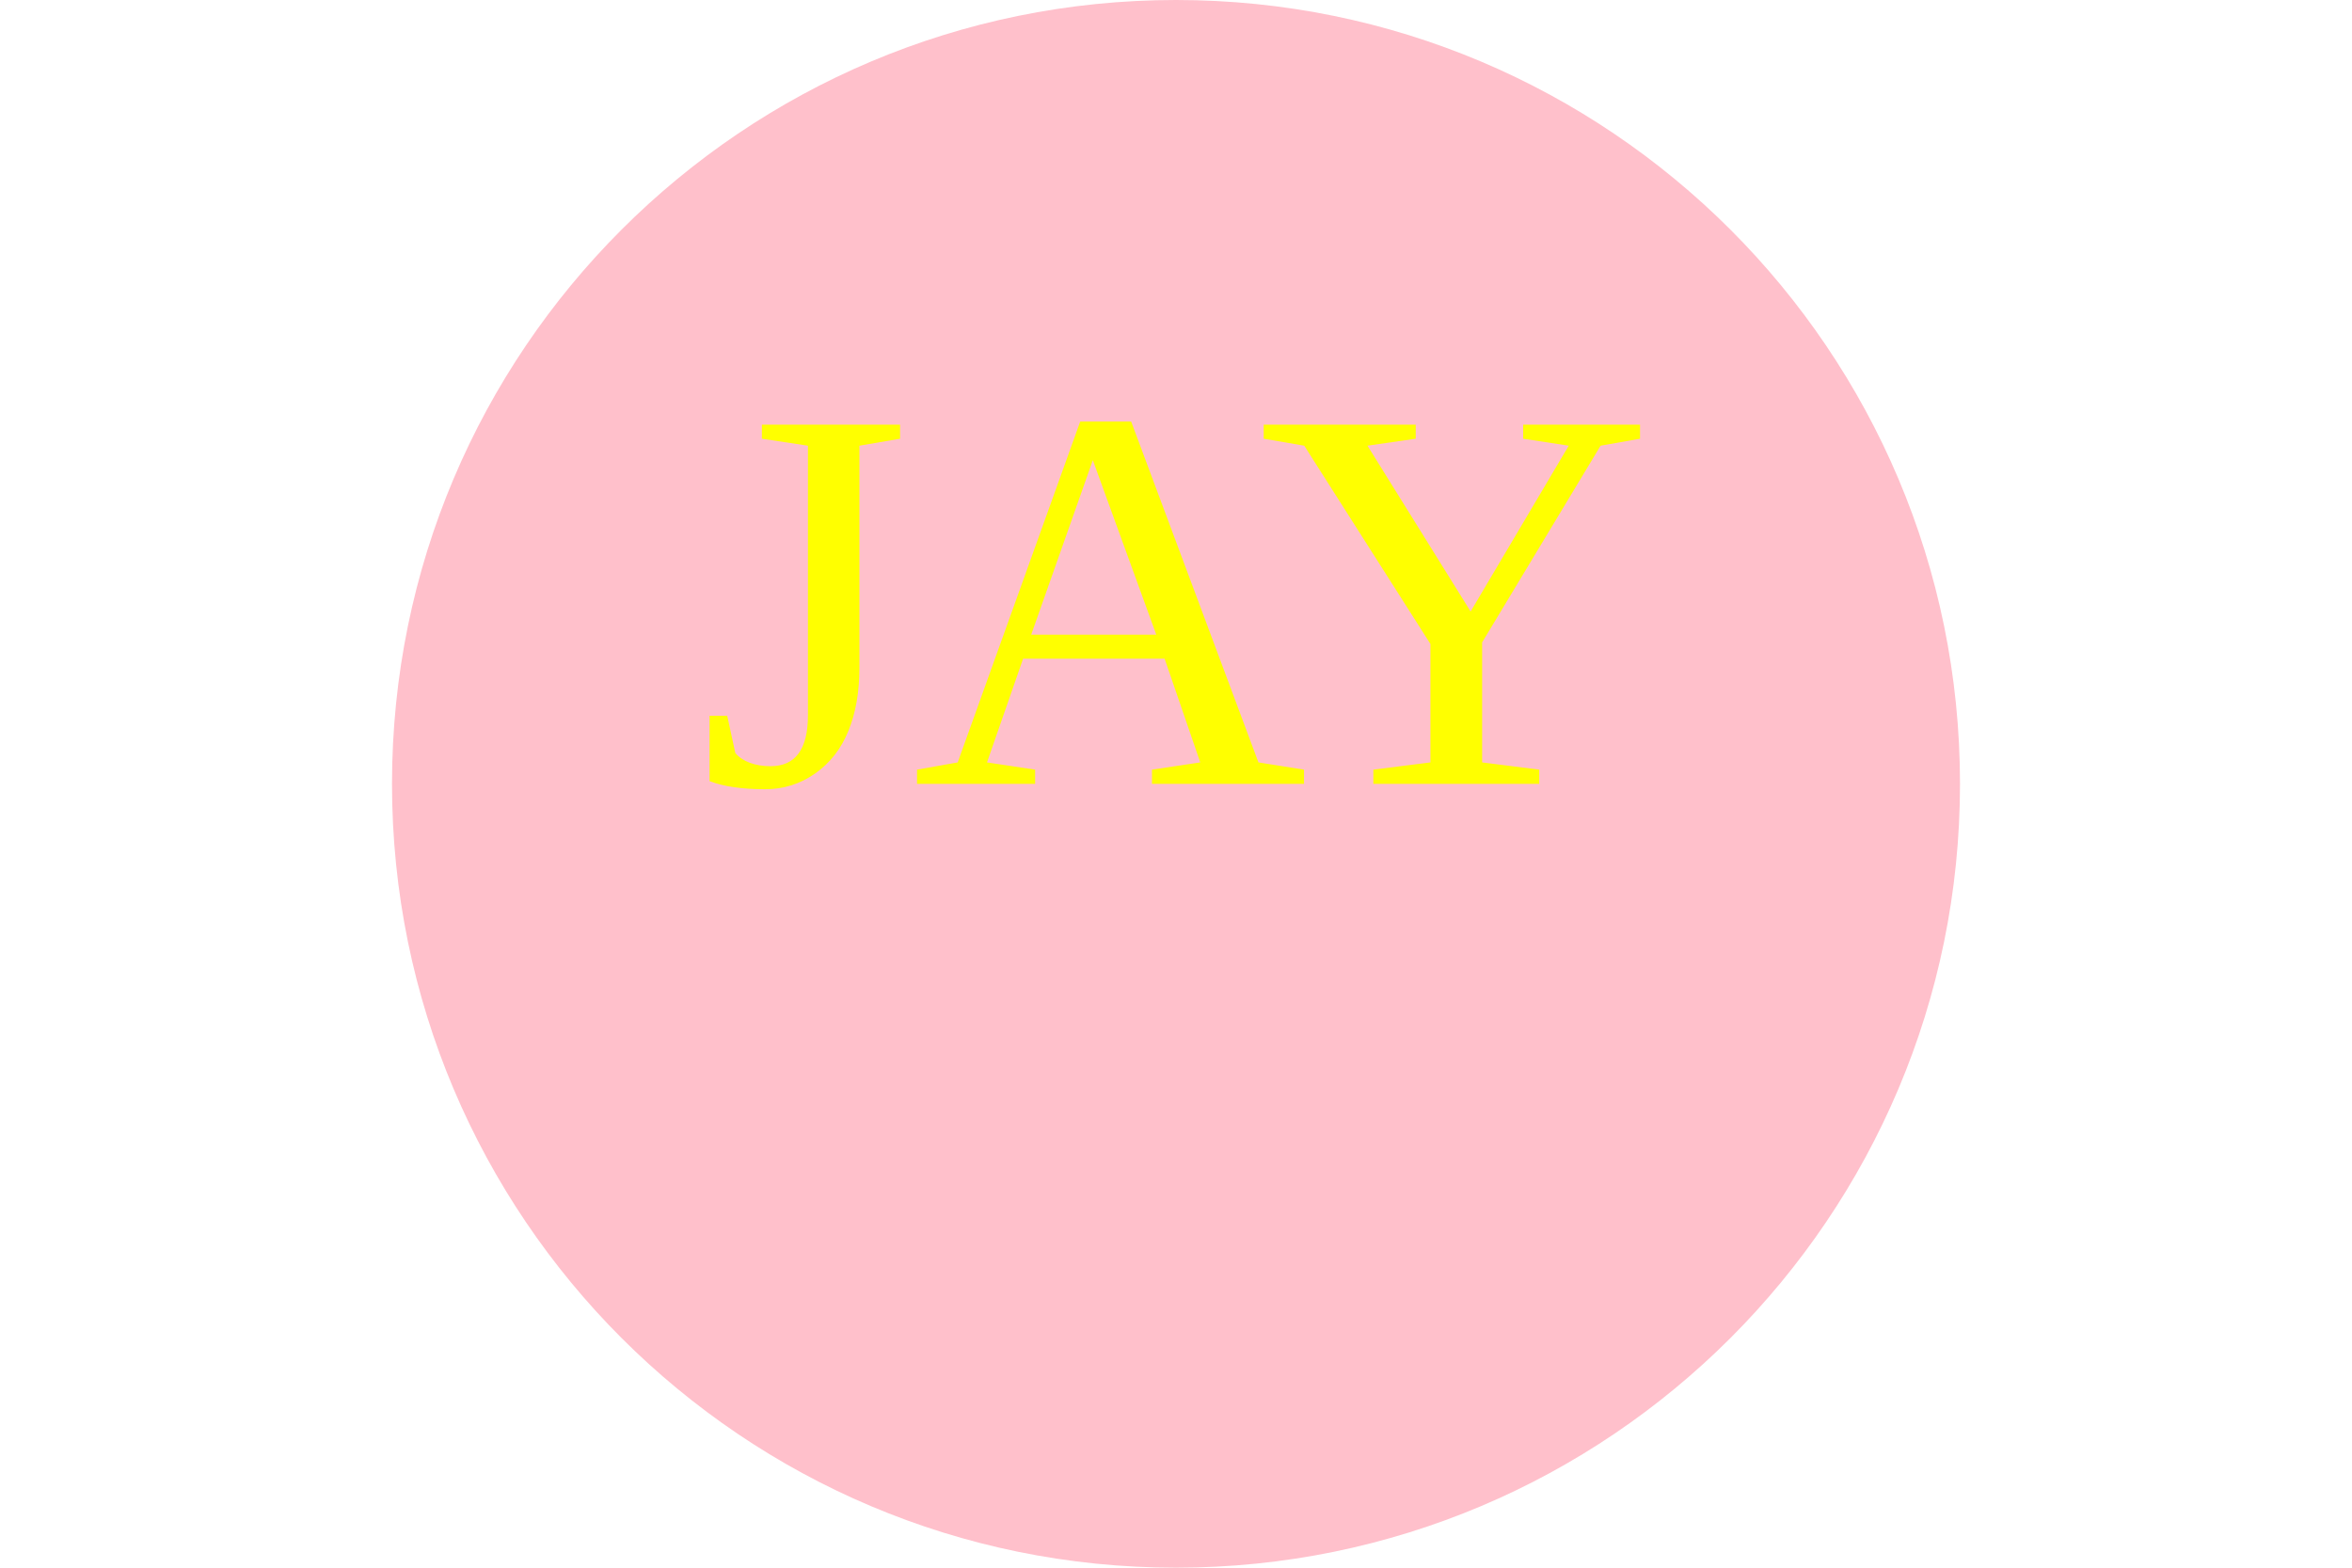
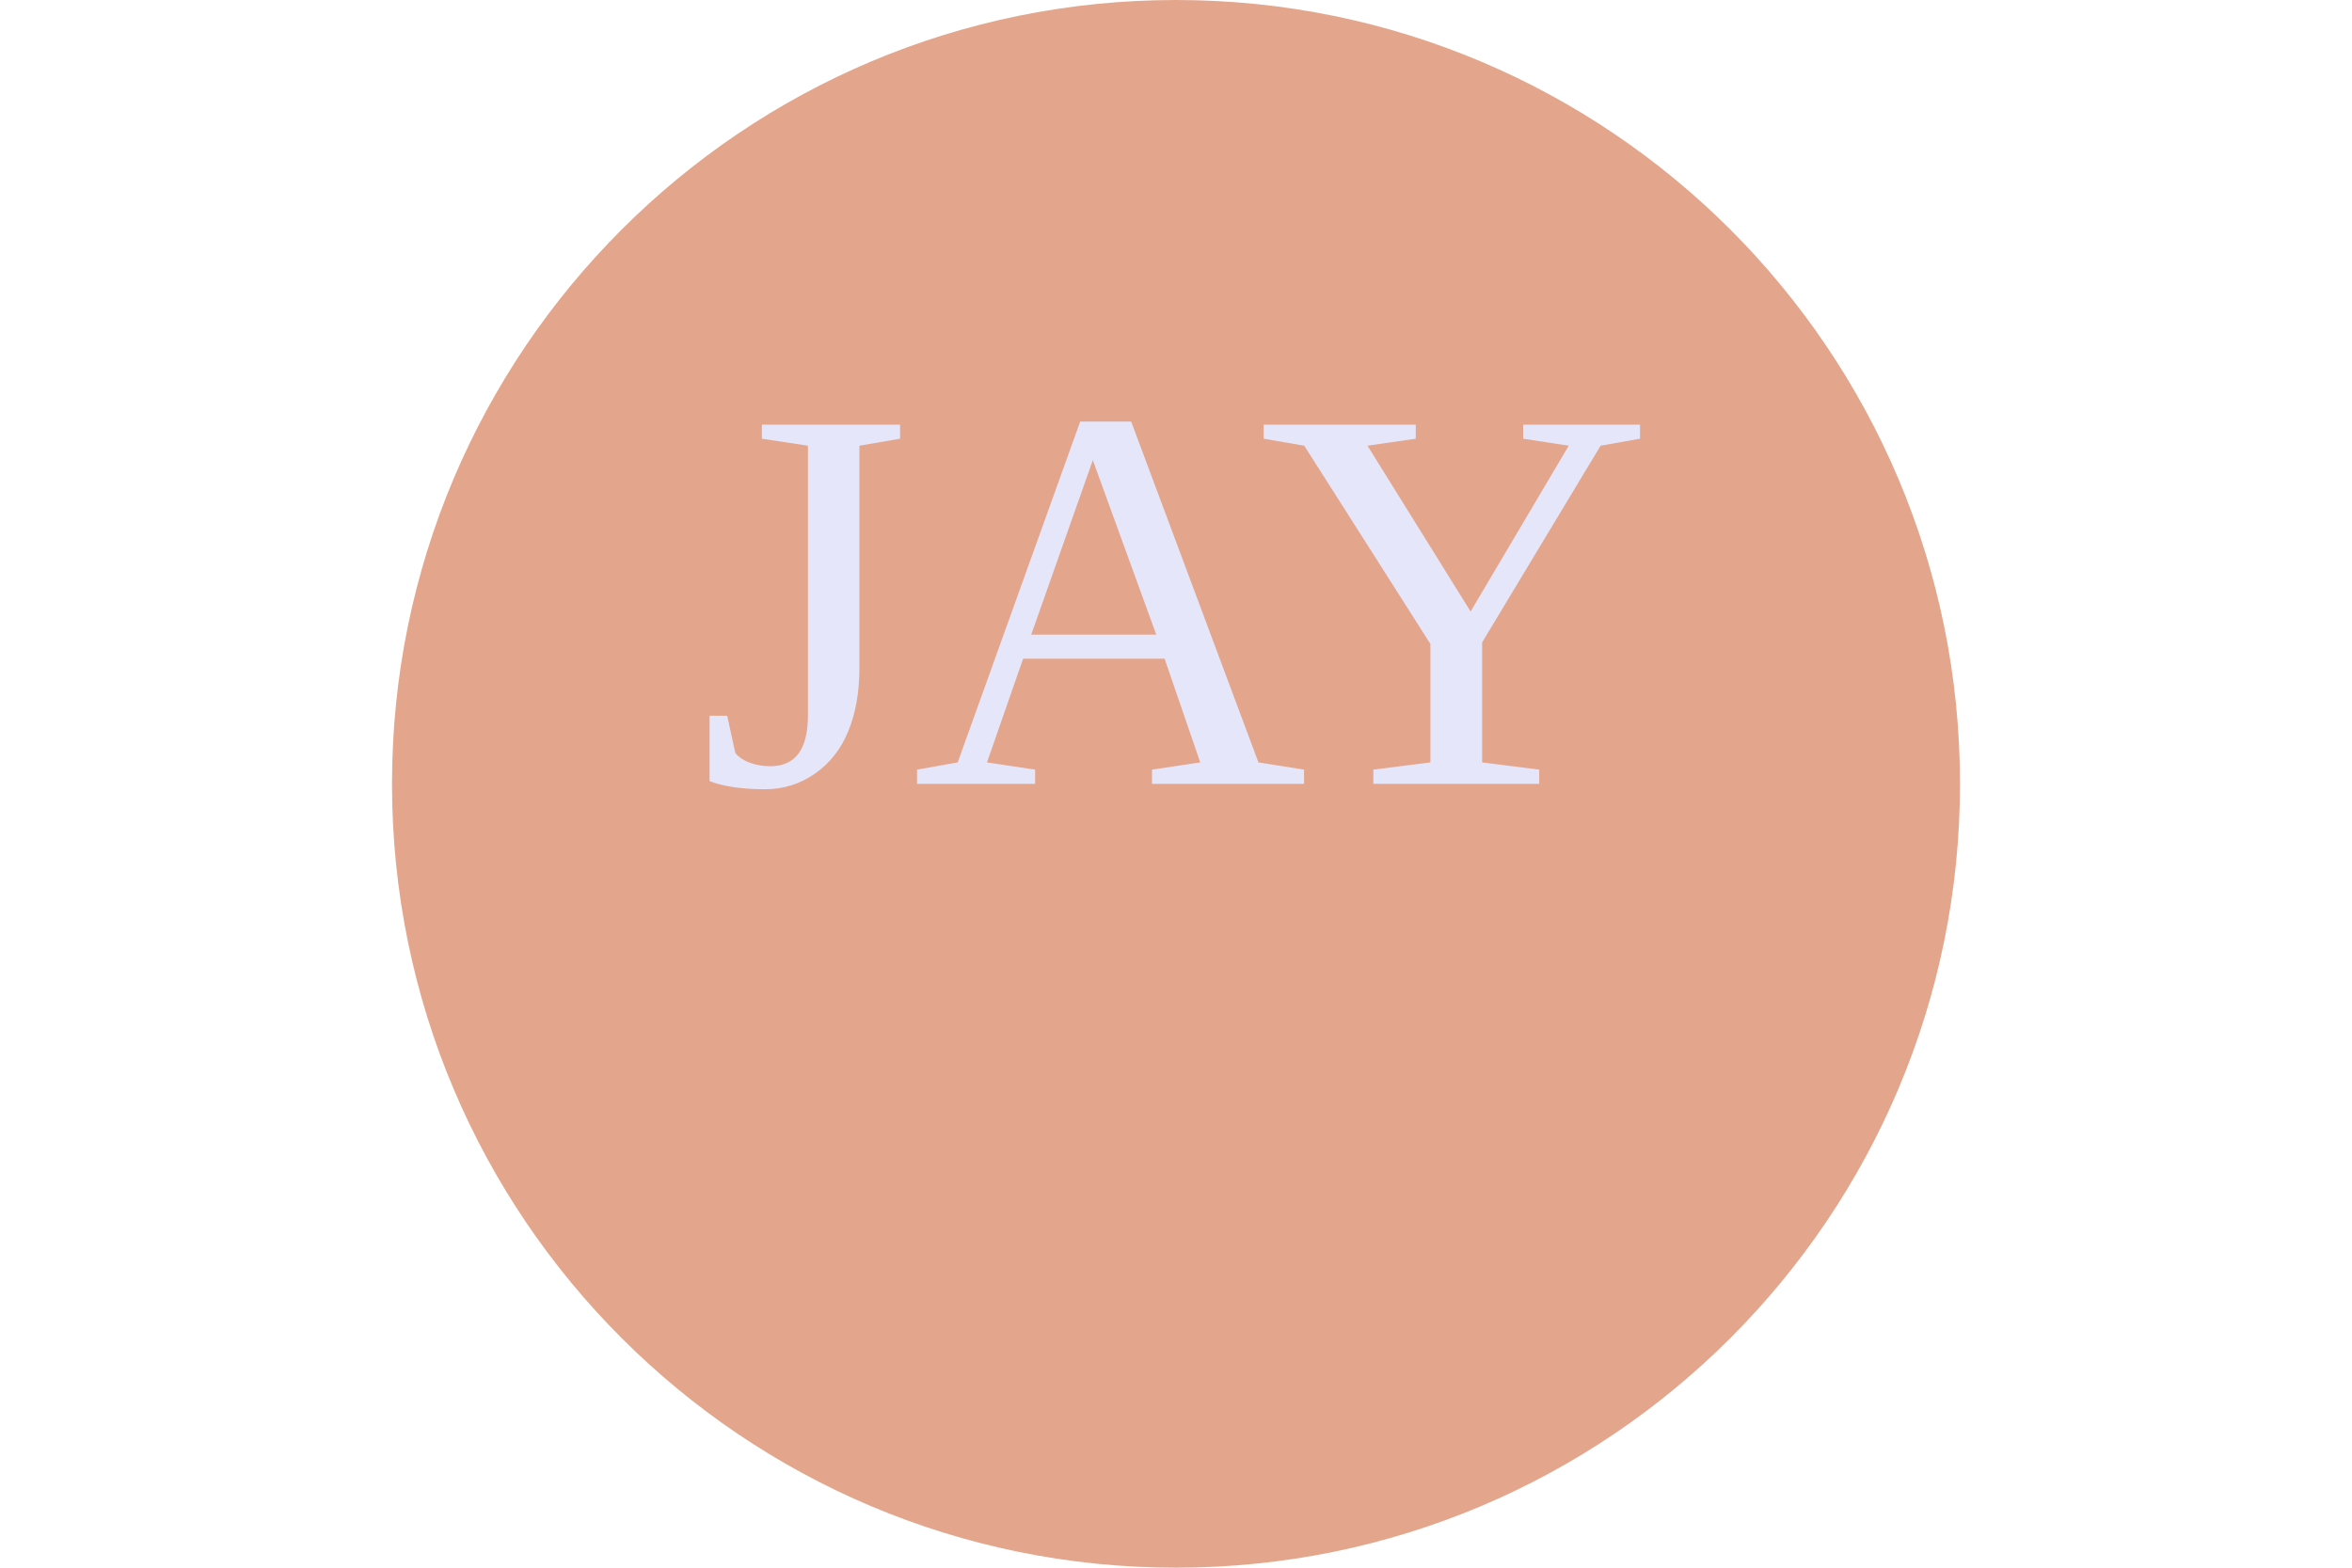
<svg xmlns="http://www.w3.org/2000/svg" width="300" height="200">
-   <circle cx="150" cy="100" r="100" fill="pink" />
-   <text y="100" x="150" alignment-baseline="middle" fill="yellow" text-anchor="middle" font-size="70">JAY</text>
+   <circle cx="150" cy="100" r="100" fill="#E3A68C" />
+   <text y="100" x="150" alignment-baseline="middle" fill="lavender" text-anchor="middle" font-size="70">JAY</text>
</svg>
